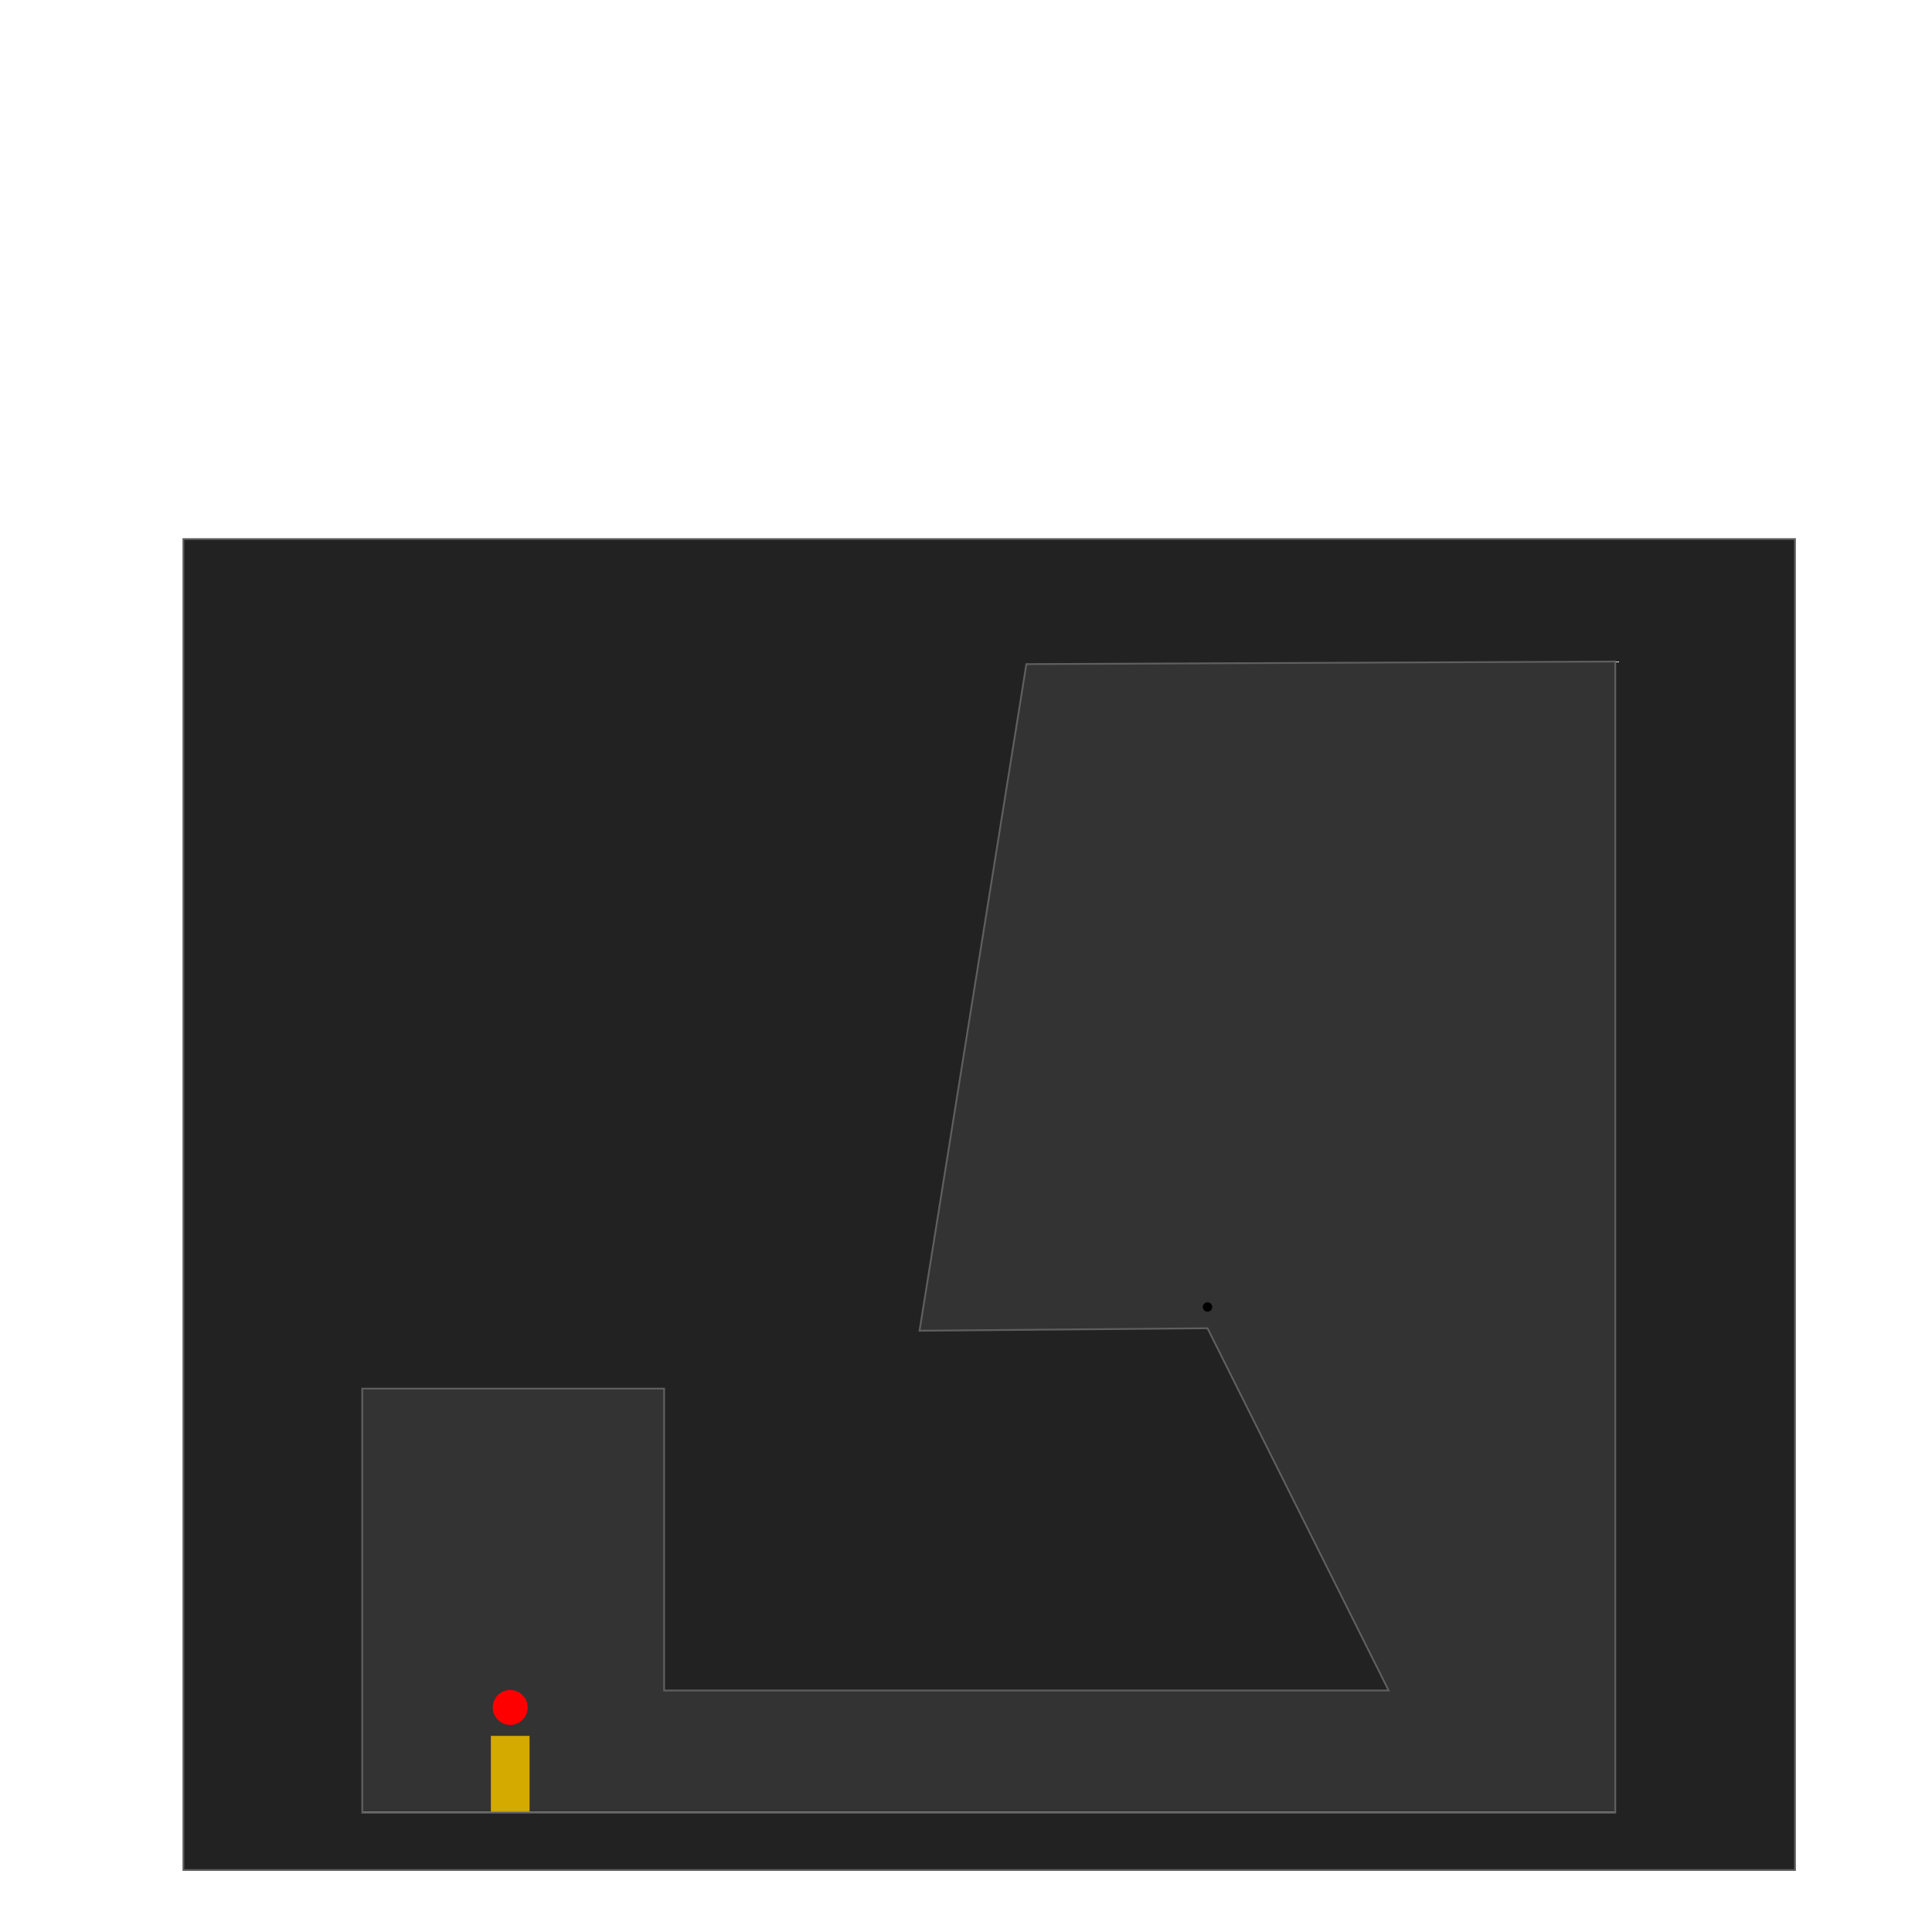
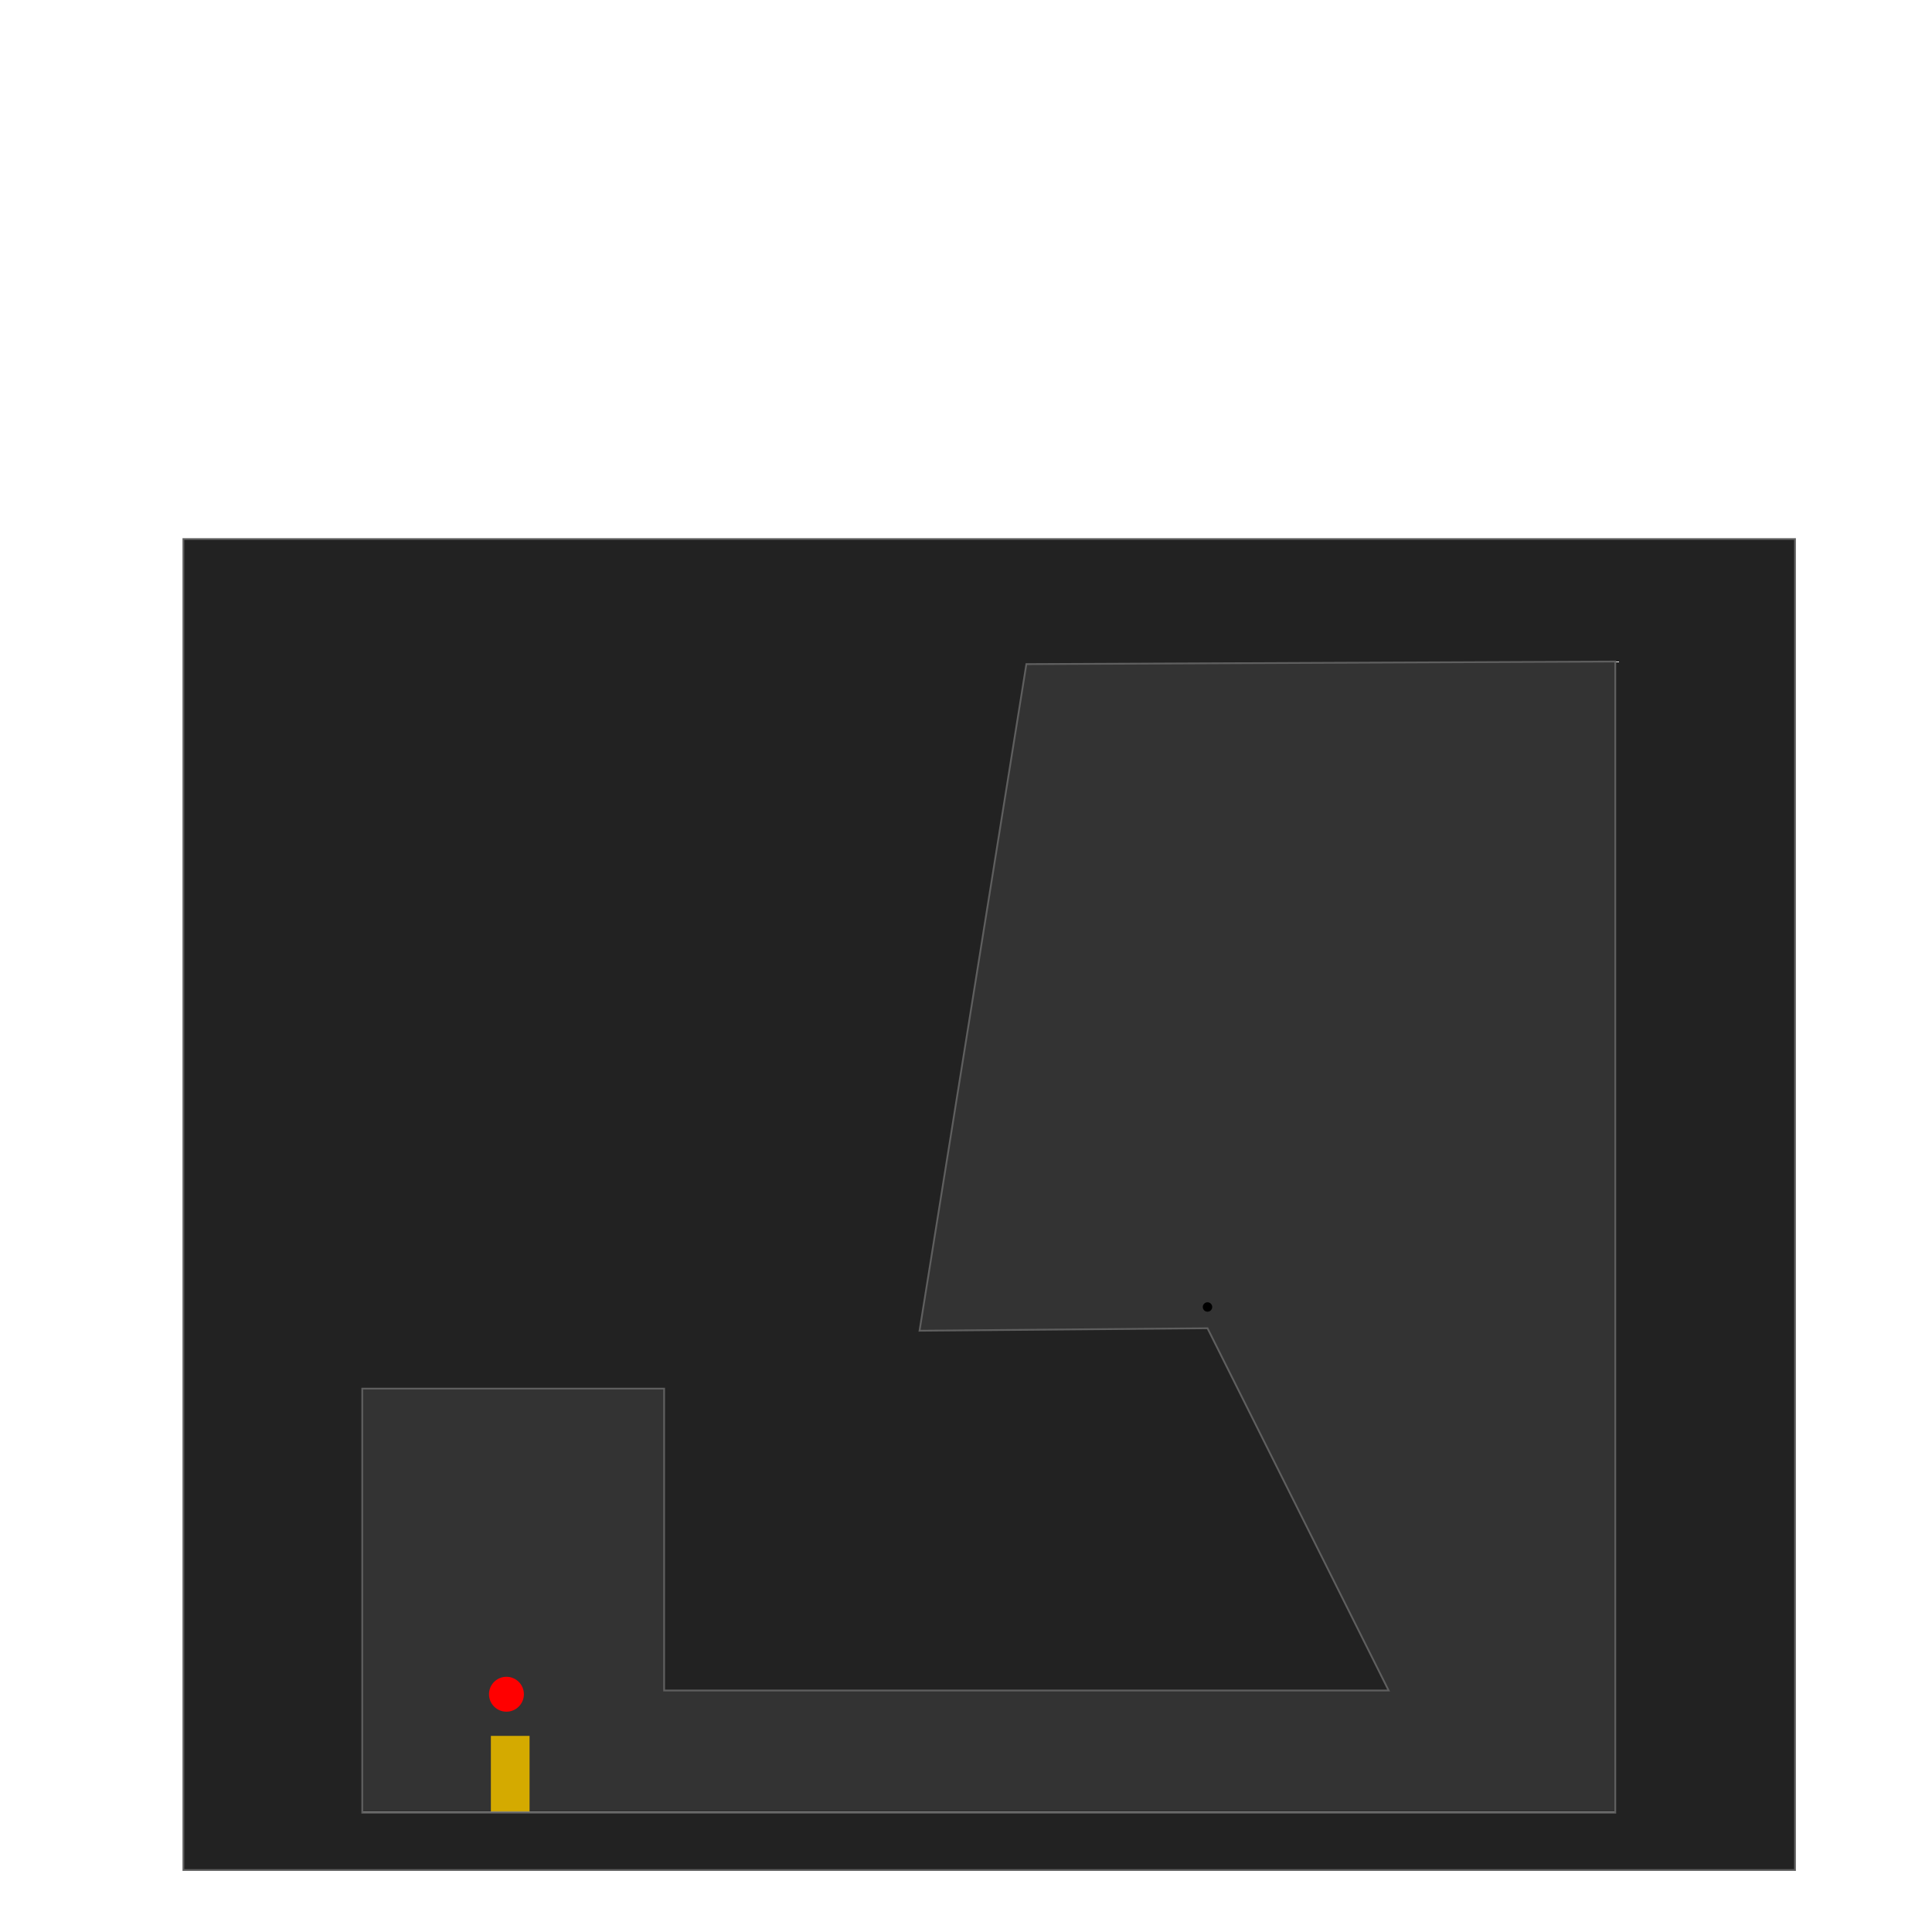
<svg xmlns="http://www.w3.org/2000/svg" width="2048" height="2048" viewBox="0 0 2048 2048" version="1.1" id="svg1">
  <defs id="defs1" />
  <g id="layer1" style="display:inline">
    <path style="fill:none;stroke:#000000;stroke-opacity:1" d="M 384,1920 H 1712.25 V 701.25 L 1088,704 974.75,1410.625 1280,1408 1472,1792 H 704 V 1472 H 384 Z" id="path1" />
  </g>
  <g id="layer8" style="display:inline;fill:none;stroke:#ff0000;stroke-opacity:1">
    <path id="path1-4-1" style="fill:none;stroke:#f90000;stroke-width:1.89;stroke-dasharray:none;stroke-opacity:1" d="M 1050.496,586.227 906.611,1469.191 1244.316,1466.287 1378.147,1734 H 762 V 1414 H 266 v 564 H 1858.24 V 582.977 Z" />
  </g>
  <g id="layer13" style="display:none">
    <path style="fill:none;stroke:#3398b5;stroke-width:1.89;stroke-dasharray:none;stroke-opacity:1;paint-order:normal" d="M 384,1921.512 H 1712.25 V 701.25 L 1088,704 974.75,1410.625 1280,1408 1472,1792 H 704 V 1472 H 384 Z" id="path1-4-0" />
  </g>
  <g id="layer17" style="display:inline">
    <path style="display:inline;fill:#333333;fill-opacity:1;stroke:none;stroke-opacity:1" d="M 384,1920 H 1712.25 V 701.25 L 1088,704 974.75,1410.625 1280,1408 1472,1792 H 704 V 1472 H 384 Z" id="path1-3" />
  </g>
  <g id="layer18" style="display:inline">
    <path id="rect1" style="fill:#222222;fill-opacity:1;stroke:#5f5f5f;stroke-width:1.89" d="M 194.402,571.422 V 1982.305 H 1902.777 V 571.422 Z M 1712.25,701.25 V 1921.512 H 384 V 1472 h 320 v 320 h 768 L 1280,1408 974.75,1410.625 1088,704 Z" />
  </g>
  <g id="layer4">
    <rect style="fill:#d4aa00;stroke-width:7.294" id="rect2" width="41" height="80" x="520.348" y="1840.114" />
  </g>
  <g id="layer2" style="display:inline">
-     <circle style="fill:#ff0000;stroke:none;stroke-width:1.489" id="path2-9" cx="540.848" cy="1809.962" r="18.5" />
+     <circle style="fill:#ff0000;stroke:none;stroke-width:1.489" id="path2-9" cx="536.848" cy="1795.962" r="18.5" />
  </g>
  <g id="layer3" style="display:inline">
    <circle style="fill:#000000;stroke-width:0.68" id="path3" cx="1280" cy="1385.469" r="5" />
  </g>
  <g id="layer9" style="display:none">
    <circle style="fill:#0000ff;stroke:none;stroke-width:0.201" id="path2-9-6" cx="543.5" cy="1624.5" r="2.5" />
    <circle style="display:inline;fill:#0000ff;stroke:none;stroke-width:0.201" id="path2-9-6-7" cx="1585.5" cy="1844.5" r="2.5" />
  </g>
</svg>
